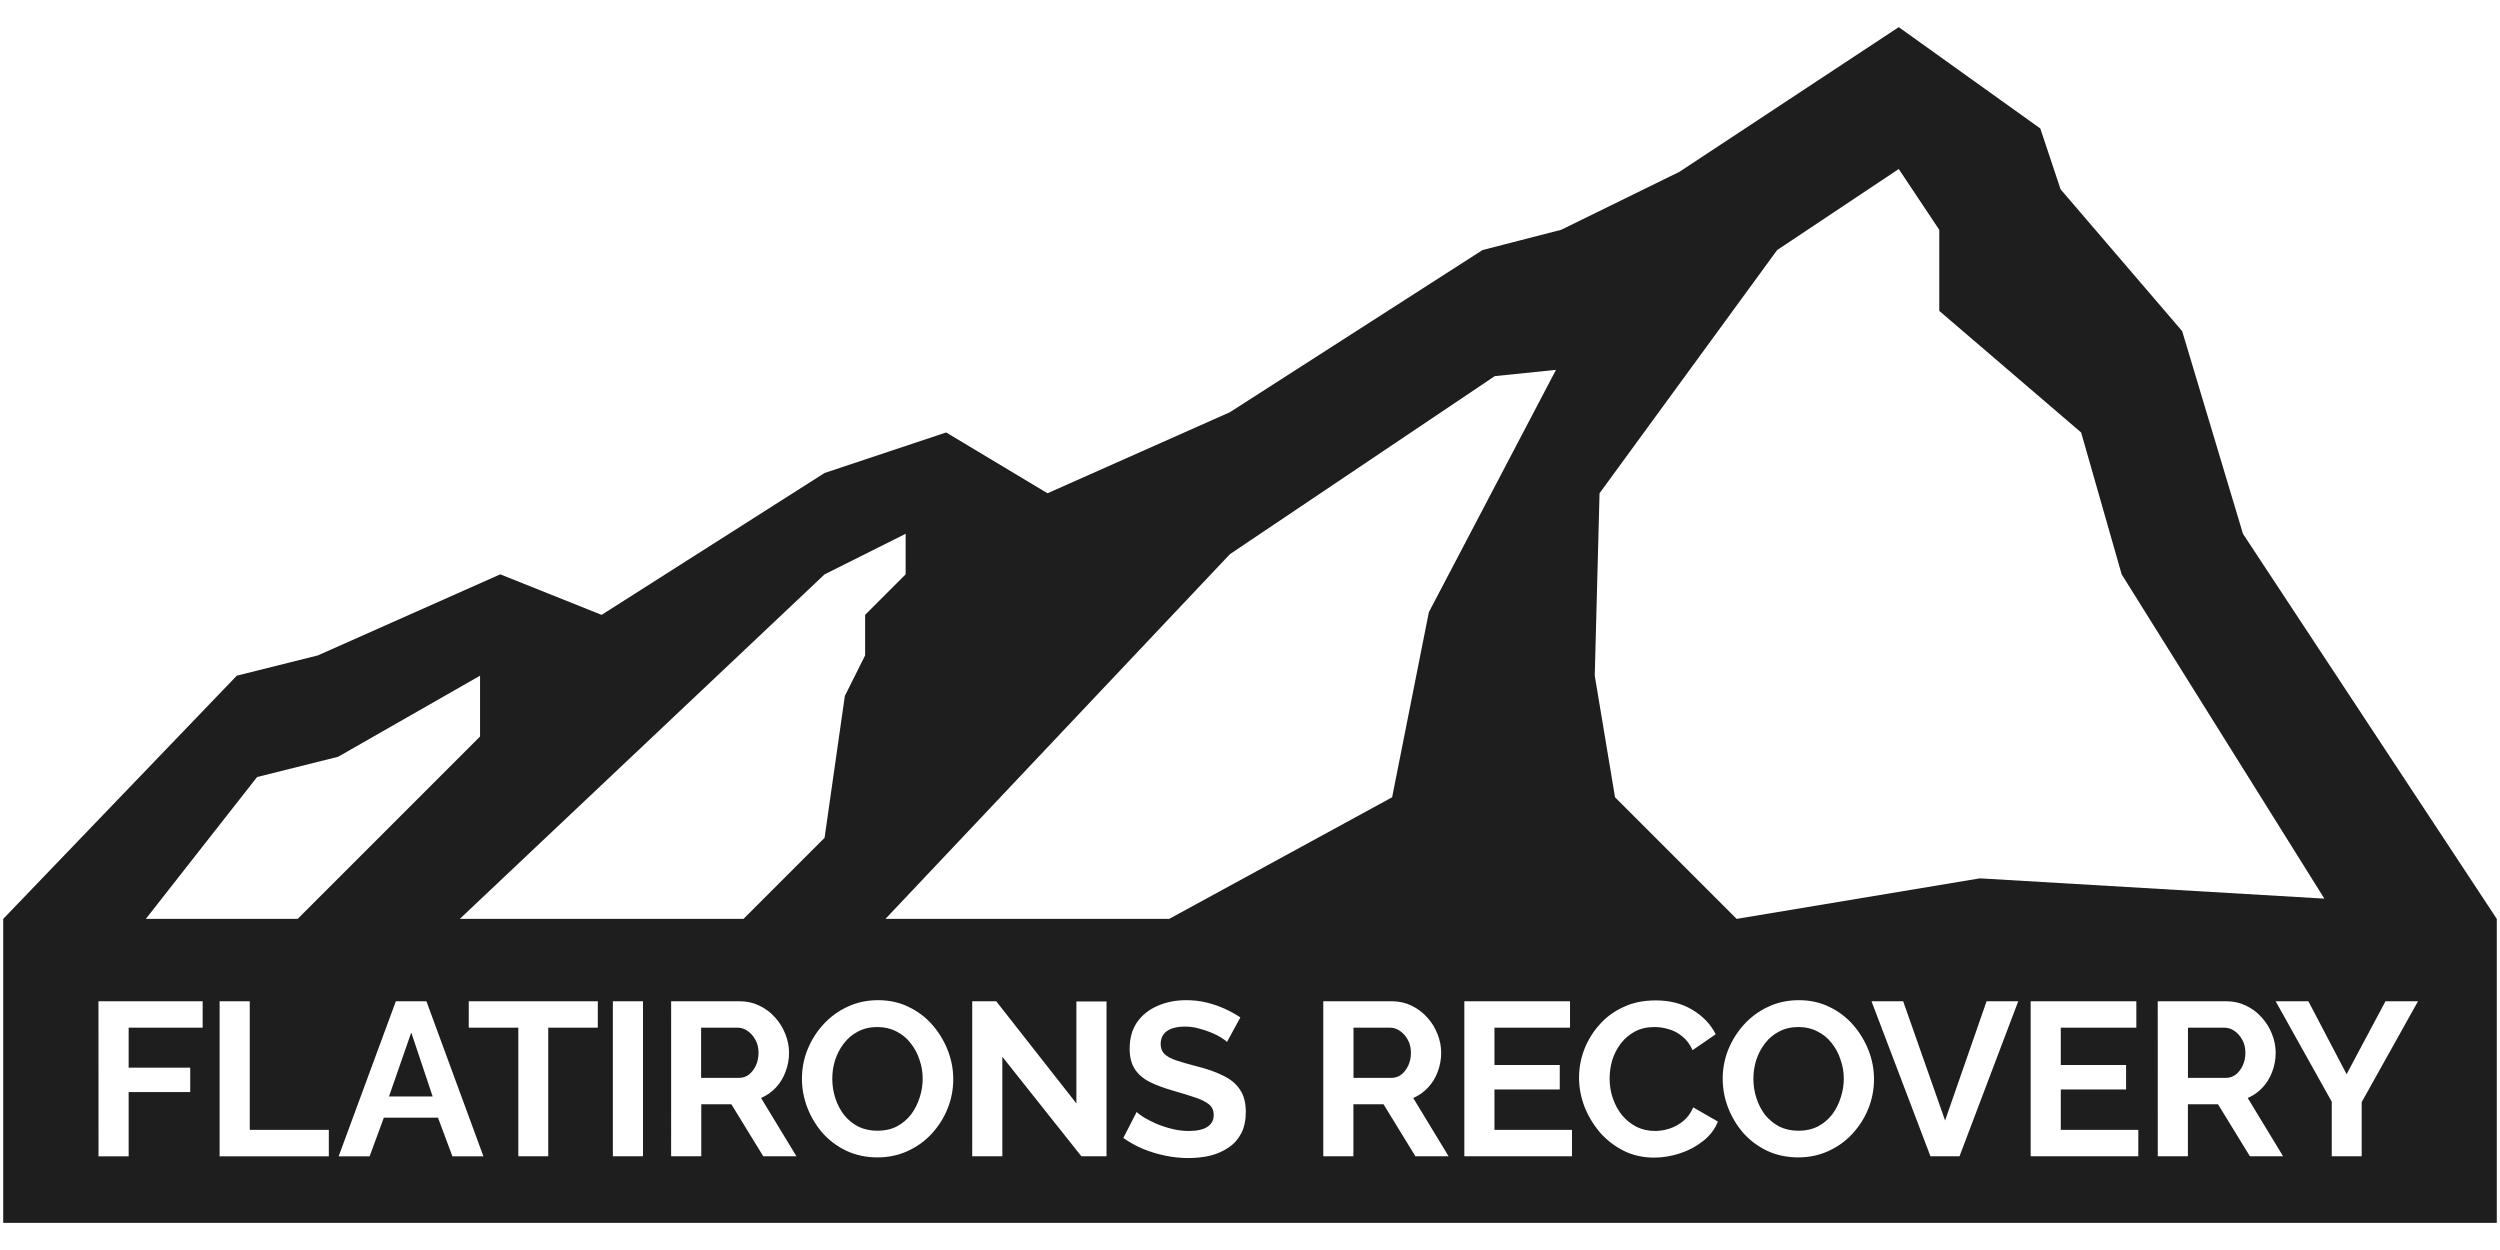
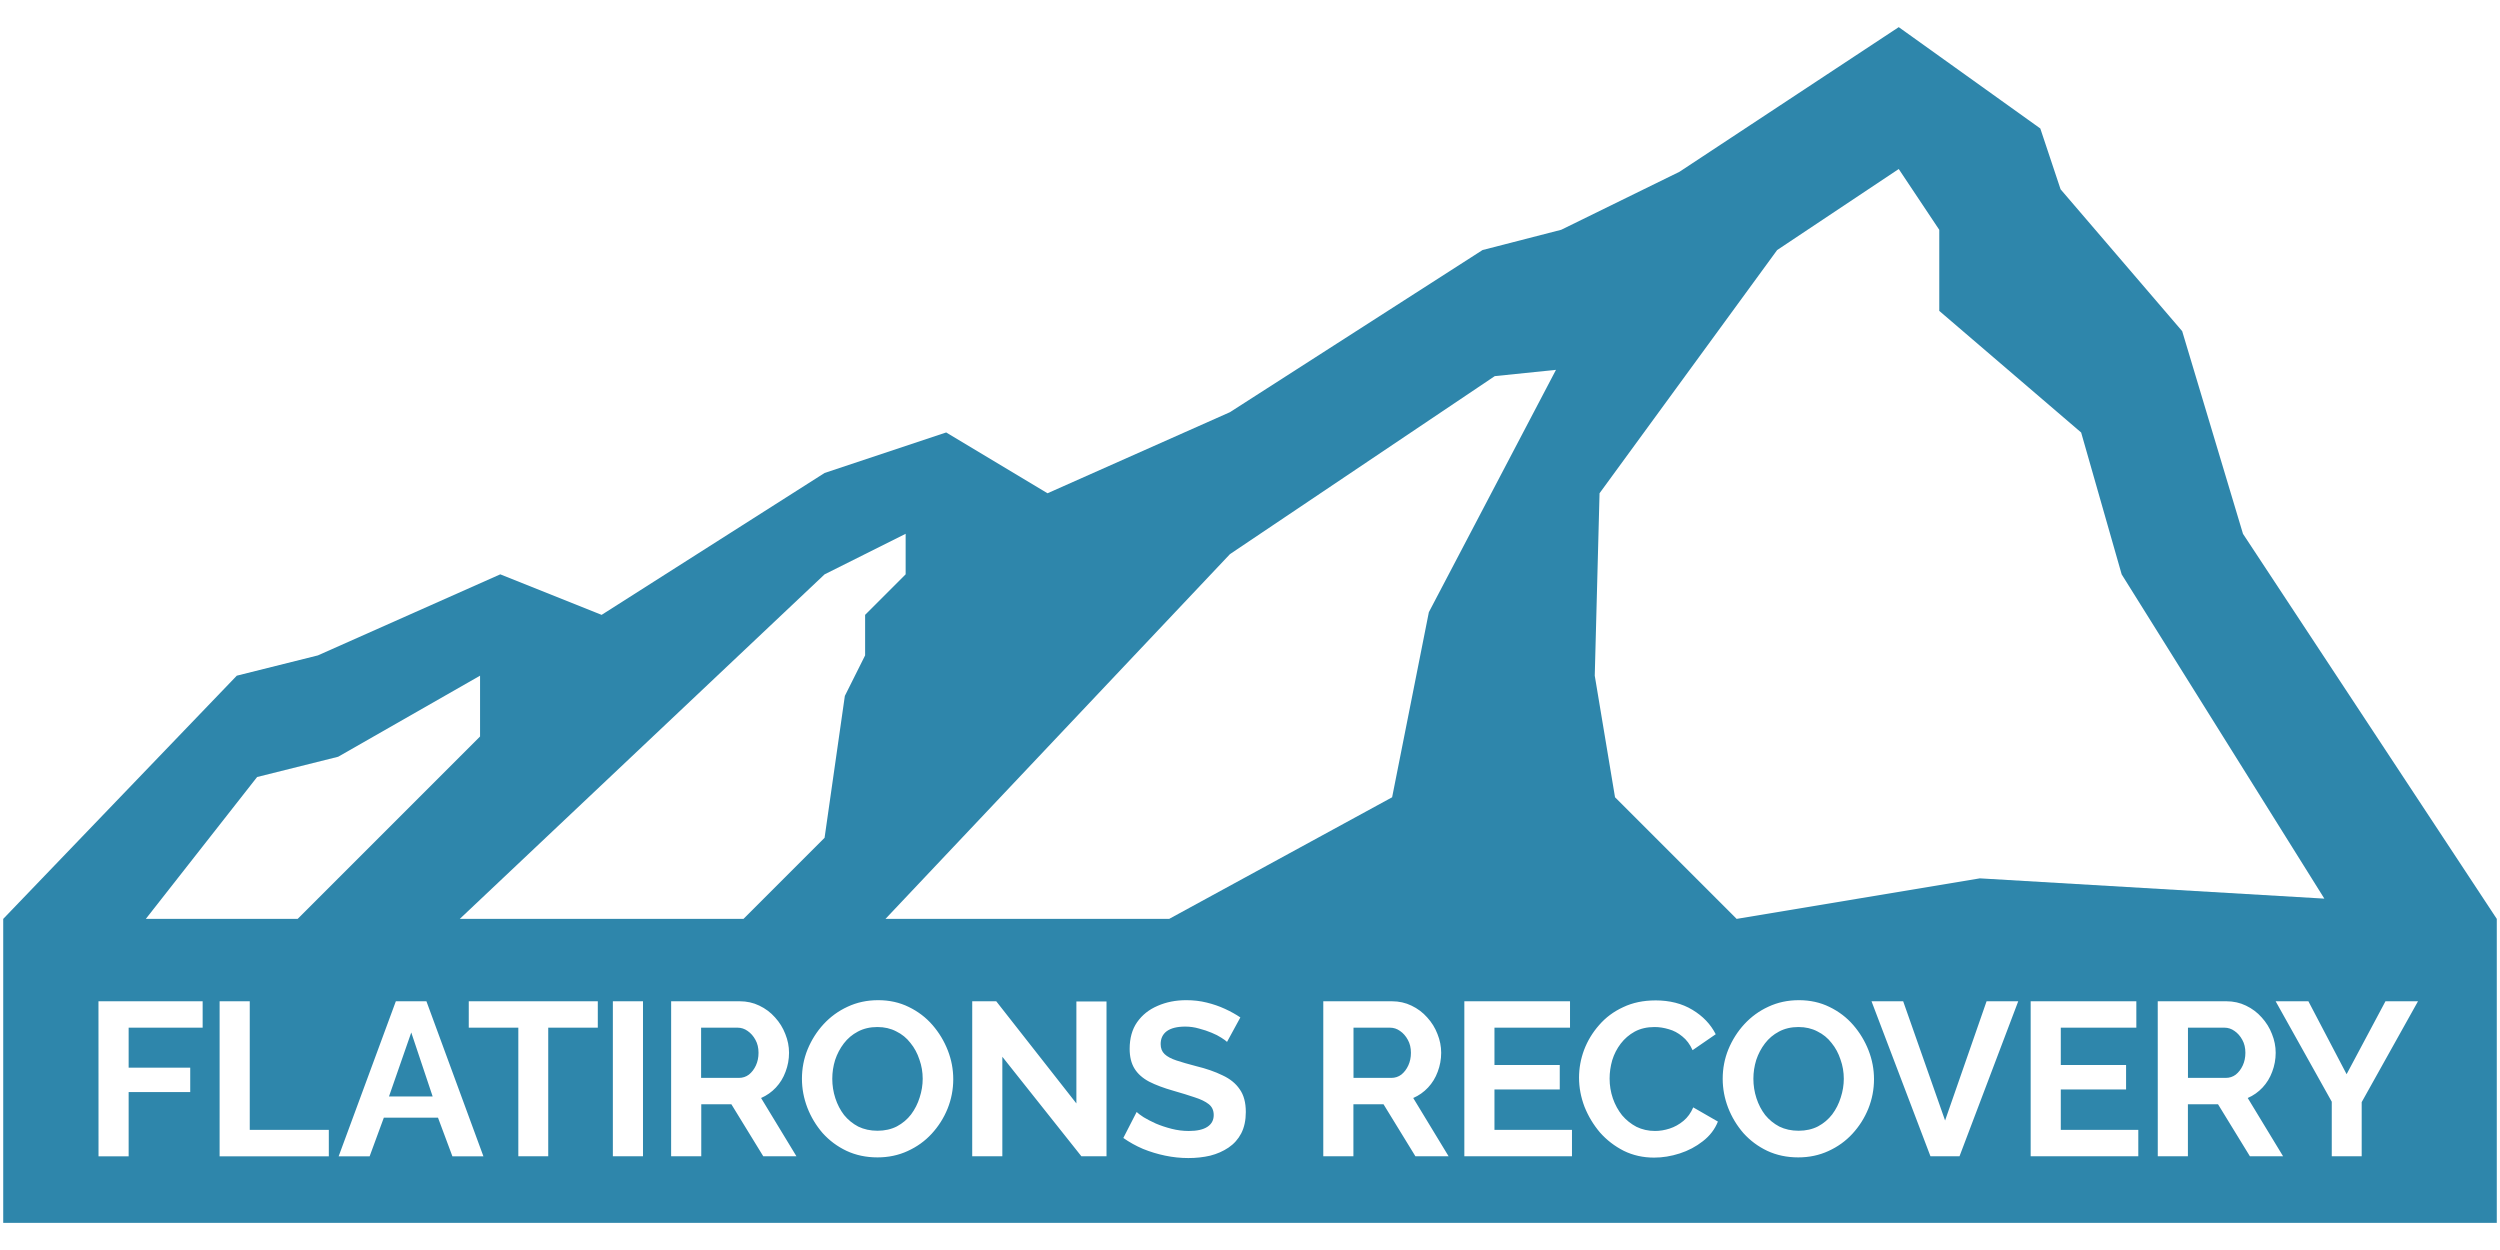
<svg xmlns="http://www.w3.org/2000/svg" id="svg4" viewBox="0 0 500 250" version="1.1">
  <defs id="defs8" />
-   <path style="stroke-width:1.031" id="path2" fill="#1e1e1e" d="m 379.748,5.427 -43.858,28.933 -23.641,11.594 -15.74,4.054 -50.521,32.429 -36.483,16.215 -20.268,-12.161 -24.322,8.106 -44.59,28.376 -20.268,-8.106 -36.483,16.215 -16.215,4.054 -46.715,48.644 v 60.795 H 499.357 V 183.778 L 448.598,106.769 436.437,66.232 412.115,37.857 408.062,25.696 Z m 0,28.376 8.106,12.161 V 62.179 l 28.376,24.322 8.106,28.376 40.537,64.848 -68.902,-4.054 -48.644,8.106 -24.322,-24.322 -4.054,-24.322 0.958,-36.483 35.524,-48.644 z m -68.551,40.165 -25.426,48.469 -7.346,37.019 -44.59,24.322 H 177.094 l 68.902,-72.956 52.955,-35.596 z M 181.129,106.759 v 8.106 l -8.106,8.106 v 8.106 l -4.054,8.106 -4.054,28.376 -16.215,16.215 H 91.96 l 72.956,-68.902 z m -85.117,28.376 v 12.161 L 59.53,183.778 H 29.163 l 22.259,-28.376 16.215,-4.054 z m 79.619,64.9 c 2.241,0 4.277,0.451 6.112,1.353 1.863,0.903 3.451,2.109 4.761,3.624 1.31,1.514 2.328,3.204 3.056,5.067 0.728,1.863 1.091,3.784 1.091,5.764 0,2.038 -0.378,4.002 -1.136,5.894 -0.757,1.863 -1.819,3.538 -3.188,5.023 -1.339,1.455 -2.94,2.605 -4.803,3.45 -1.834,0.844 -3.842,1.268 -6.026,1.268 -2.27,0 -4.337,-0.438 -6.2,-1.311 -1.834,-0.873 -3.421,-2.053 -4.761,-3.538 -1.31,-1.514 -2.328,-3.202 -3.056,-5.064 -0.728,-1.893 -1.093,-3.829 -1.093,-5.808 0,-2.067 0.378,-4.031 1.136,-5.894 0.786,-1.893 1.848,-3.567 3.188,-5.023 1.369,-1.484 2.971,-2.65 4.805,-3.494 1.863,-0.873 3.902,-1.309 6.115,-1.309 z m 61.609,0 c 1.455,0 2.824,0.159 4.105,0.48 1.31,0.32 2.532,0.743 3.668,1.268 1.136,0.524 2.156,1.091 3.058,1.703 l -2.664,4.891 c -0.204,-0.204 -0.582,-0.48 -1.136,-0.83 -0.524,-0.349 -1.179,-0.685 -1.965,-1.005 -0.757,-0.32 -1.588,-0.597 -2.491,-0.83 -0.902,-0.262 -1.818,-0.394 -2.75,-0.394 -1.631,0 -2.867,0.306 -3.711,0.917 -0.815,0.611 -1.223,1.47 -1.223,2.577 0,0.844 0.262,1.514 0.786,2.008 0.524,0.495 1.31,0.918 2.359,1.268 1.048,0.349 2.357,0.728 3.93,1.136 2.038,0.495 3.8,1.107 5.284,1.835 1.514,0.699 2.664,1.63 3.45,2.794 0.815,1.136 1.223,2.649 1.223,4.542 0,1.66 -0.306,3.086 -0.917,4.28 -0.611,1.165 -1.455,2.11 -2.532,2.839 -1.077,0.728 -2.299,1.268 -3.668,1.617 -1.369,0.32 -2.824,0.48 -4.367,0.48 -1.543,0 -3.086,-0.159 -4.629,-0.48 -1.543,-0.32 -3.028,-0.771 -4.455,-1.353 -1.427,-0.611 -2.735,-1.341 -3.93,-2.185 l 2.664,-5.197 c 0.262,0.262 0.727,0.613 1.397,1.049 0.67,0.408 1.483,0.828 2.445,1.266 0.961,0.408 2.008,0.758 3.144,1.049 1.136,0.291 2.286,0.436 3.45,0.436 1.631,0 2.87,-0.276 3.713,-0.83 0.844,-0.553 1.265,-1.34 1.265,-2.359 0,-0.932 -0.334,-1.659 -1.003,-2.183 -0.67,-0.524 -1.603,-0.977 -2.796,-1.355 -1.193,-0.407 -2.604,-0.843 -4.235,-1.309 -1.95,-0.553 -3.58,-1.166 -4.891,-1.835 -1.31,-0.699 -2.286,-1.572 -2.926,-2.62 -0.641,-1.048 -0.961,-2.357 -0.961,-3.93 0,-2.125 0.495,-3.902 1.485,-5.329 1.019,-1.455 2.388,-2.546 4.105,-3.274 1.717,-0.757 3.625,-1.136 5.721,-1.136 z m 122.538,0 c 2.241,0 4.281,0.451 6.115,1.353 1.863,0.903 3.449,2.109 4.759,3.624 1.31,1.514 2.33,3.204 3.058,5.067 0.728,1.863 1.091,3.784 1.091,5.764 0,2.038 -0.378,4.002 -1.136,5.894 -0.757,1.863 -1.819,3.538 -3.188,5.023 -1.339,1.455 -2.94,2.605 -4.802,3.45 -1.834,0.844 -3.842,1.268 -6.026,1.268 -2.271,0 -4.338,-0.438 -6.202,-1.311 -1.834,-0.873 -3.419,-2.053 -4.759,-3.538 -1.31,-1.514 -2.33,-3.202 -3.058,-5.064 -0.728,-1.893 -1.091,-3.829 -1.091,-5.808 0,-2.067 0.378,-4.031 1.136,-5.894 0.786,-1.893 1.848,-3.567 3.188,-5.023 1.369,-1.484 2.969,-2.65 4.803,-3.494 1.863,-0.873 3.901,-1.309 6.115,-1.309 z m -28.685,0.044 c 2.853,0 5.312,0.625 7.379,1.877 2.096,1.252 3.654,2.882 4.673,4.891 l -4.629,3.188 c -0.524,-1.165 -1.209,-2.08 -2.053,-2.75 -0.844,-0.699 -1.745,-1.179 -2.707,-1.441 -0.961,-0.291 -1.908,-0.438 -2.841,-0.438 -1.514,0 -2.838,0.306 -3.973,0.917 -1.106,0.611 -2.037,1.413 -2.794,2.402 -0.757,0.99 -1.324,2.095 -1.703,3.318 -0.349,1.222 -0.524,2.445 -0.524,3.668 0,1.369 0.217,2.694 0.654,3.975 0.437,1.252 1.049,2.372 1.835,3.362 0.815,0.961 1.776,1.732 2.882,2.315 1.136,0.553 2.372,0.83 3.711,0.83 0.961,0 1.936,-0.159 2.926,-0.48 0.99,-0.32 1.908,-0.83 2.752,-1.529 0.844,-0.698 1.499,-1.602 1.965,-2.709 l 4.935,2.841 c -0.611,1.543 -1.616,2.852 -3.014,3.93 -1.368,1.077 -2.912,1.892 -4.629,2.445 -1.717,0.553 -3.42,0.832 -5.109,0.832 -2.212,0 -4.236,-0.453 -6.07,-1.355 -1.834,-0.932 -3.421,-2.154 -4.761,-3.668 -1.31,-1.543 -2.343,-3.26 -3.1,-5.153 -0.728,-1.922 -1.091,-3.858 -1.091,-5.808 0,-1.893 0.336,-3.741 1.005,-5.546 0.699,-1.834 1.702,-3.495 3.012,-4.979 1.31,-1.514 2.911,-2.707 4.803,-3.579 1.893,-0.902 4.047,-1.353 6.464,-1.353 z m -311.399,0.174 h 20.836 v 5.284 H 25.729 v 7.991 h 12.316 v 4.891 H 25.729 v 12.842 h -6.026 z m 24.229,0 h 6.028 v 25.725 h 15.812 v 5.282 h 1.967 l 11.439,-31.006 h 6.115 l 11.398,31.006 h -6.202 l -2.882,-7.729 H 76.768 l -2.841,7.729 h -8.167 1.967 -23.806 z m 49.83,0 h 25.807 v 5.284 h -9.913 v 25.714 h -5.982 v -25.714 h -9.913 z m 28.819,0 h 6.026 v 31.006 h -6.026 z m 11.656,0 h 13.708 c 1.427,0 2.735,0.291 3.93,0.873 1.222,0.582 2.27,1.369 3.144,2.359 0.902,0.99 1.586,2.095 2.053,3.318 0.495,1.222 0.744,2.474 0.744,3.756 0,1.31 -0.234,2.577 -0.7,3.8 -0.437,1.193 -1.077,2.241 -1.921,3.144 -0.844,0.903 -1.835,1.602 -2.971,2.097 l 7.074,11.656 h -6.635 l -6.375,-10.397 h -6.026 v 10.397 h -6.028 z m 60.217,0 h 4.803 l 16.029,20.433 v -20.392 h 6.026 v 30.965 h -5.023 l -15.812,-19.907 v 19.907 h -6.026 z m 70.212,0 h 13.708 c 1.427,0 2.738,0.291 3.932,0.873 1.223,0.582 2.27,1.369 3.144,2.359 0.903,0.99 1.586,2.095 2.053,3.318 0.495,1.222 0.742,2.474 0.742,3.756 0,1.31 -0.232,2.577 -0.698,3.8 -0.437,1.193 -1.079,2.241 -1.923,3.144 -0.844,0.903 -1.833,1.602 -2.969,2.097 l 7.074,11.656 h -6.637 l -6.375,-10.397 h -6.026 v 10.397 h -6.026 z m 28.211,0 h 21.135 v 5.284 h -15.111 v 7.467 h 13.058 v 4.891 h -13.058 v 8.078 h 15.503 v 5.282 h -21.527 z m 81.434,0 h 6.332 l 8.383,23.847 8.299,-23.847 h 6.332 l -11.748,31.006 h -5.806 z m 31.831,0 h 21.135 v 5.284 h -15.111 v 7.467 h 13.058 v 4.891 h -13.058 v 8.078 h 15.503 v 5.282 h -21.527 z m 25.415,0 h 13.718 c 1.427,0 2.735,0.291 3.93,0.873 1.222,0.582 2.27,1.369 3.144,2.359 0.902,0.99 1.586,2.095 2.053,3.318 0.495,1.222 0.744,2.474 0.744,3.756 0,1.31 -0.234,2.577 -0.7,3.8 -0.437,1.193 -1.077,2.241 -1.921,3.144 -0.844,0.903 -1.835,1.602 -2.971,2.097 l 7.074,11.656 h -6.637 l -6.373,-10.397 h -6.028 v 10.397 h -6.026 z m 23.579,0 h 6.552 l 7.641,14.585 7.773,-14.585 h 6.508 l -11.264,20.175 v 10.83 h -5.985 V 220.345 Z M 175.497,205.404 c -1.484,0 -2.794,0.306 -3.93,0.917 -1.107,0.582 -2.039,1.369 -2.796,2.359 -0.757,0.99 -1.339,2.095 -1.747,3.318 -0.379,1.222 -0.568,2.474 -0.568,3.756 0,1.339 0.204,2.635 0.612,3.888 0.408,1.252 0.99,2.372 1.747,3.362 0.786,0.961 1.732,1.732 2.839,2.315 1.136,0.553 2.417,0.83 3.843,0.83 1.455,0 2.75,-0.291 3.886,-0.873 1.136,-0.611 2.084,-1.411 2.841,-2.4 0.757,-1.019 1.324,-2.141 1.703,-3.364 0.408,-1.252 0.612,-2.503 0.612,-3.756 0,-1.339 -0.219,-2.619 -0.656,-3.841 -0.408,-1.252 -1.005,-2.359 -1.791,-3.32 -0.757,-0.99 -1.703,-1.762 -2.839,-2.315 -1.107,-0.582 -2.358,-0.873 -3.756,-0.873 z m 184.22,0 c -1.484,0 -2.794,0.306 -3.93,0.917 -1.107,0.582 -2.037,1.369 -2.794,2.359 -0.757,0.99 -1.339,2.095 -1.747,3.318 -0.378,1.222 -0.568,2.474 -0.568,3.756 0,1.339 0.204,2.635 0.612,3.888 0.408,1.252 0.99,2.372 1.747,3.362 0.786,0.961 1.732,1.732 2.839,2.315 1.136,0.553 2.415,0.83 3.841,0.83 1.455,0 2.752,-0.291 3.888,-0.873 1.136,-0.611 2.081,-1.411 2.839,-2.4 0.757,-1.019 1.324,-2.141 1.703,-3.364 0.408,-1.252 0.612,-2.503 0.612,-3.756 0,-1.339 -0.219,-2.619 -0.656,-3.841 -0.408,-1.252 -1.003,-2.359 -1.789,-3.32 -0.757,-0.99 -1.705,-1.762 -2.841,-2.315 -1.107,-0.582 -2.358,-0.873 -3.756,-0.873 z m -219.496,0.132 v 10.043 h 7.553 c 0.757,0 1.427,-0.219 2.008,-0.656 0.582,-0.466 1.05,-1.078 1.399,-1.835 0.349,-0.757 0.524,-1.601 0.524,-2.532 0,-0.99 -0.204,-1.848 -0.612,-2.577 -0.408,-0.757 -0.933,-1.354 -1.573,-1.791 -0.611,-0.437 -1.281,-0.654 -2.008,-0.654 z m 130.48,0 v 10.043 h 7.555 c 0.757,0 1.427,-0.219 2.008,-0.656 0.582,-0.466 1.048,-1.078 1.397,-1.835 0.349,-0.757 0.524,-1.601 0.524,-2.532 0,-0.99 -0.204,-1.848 -0.612,-2.577 -0.408,-0.757 -0.93,-1.354 -1.571,-1.791 -0.611,-0.437 -1.281,-0.654 -2.008,-0.654 z m 166.891,0 v 10.043 h 7.555 c 0.757,0 1.427,-0.219 2.008,-0.656 0.582,-0.466 1.048,-1.078 1.397,-1.835 0.349,-0.757 0.526,-1.601 0.526,-2.532 0,-0.99 -0.204,-1.848 -0.612,-2.577 -0.408,-0.757 -0.933,-1.354 -1.573,-1.791 -0.611,-0.437 -1.281,-0.654 -2.008,-0.654 z m -355.34,0.959 -4.455,12.8 h 8.734 z" />
+   <path style="stroke-width:1.031;fill:#2e86ab;fill-opacity:1" id="path2" fill="#1e1e1e" d="m 379.748,5.427 -43.858,28.933 -23.641,11.594 -15.74,4.054 -50.521,32.429 -36.483,16.215 -20.268,-12.161 -24.322,8.106 -44.59,28.376 -20.268,-8.106 -36.483,16.215 -16.215,4.054 -46.715,48.644 v 60.795 H 499.357 V 183.778 L 448.598,106.769 436.437,66.232 412.115,37.857 408.062,25.696 Z m 0,28.376 8.106,12.161 V 62.179 l 28.376,24.322 8.106,28.376 40.537,64.848 -68.902,-4.054 -48.644,8.106 -24.322,-24.322 -4.054,-24.322 0.958,-36.483 35.524,-48.644 z m -68.551,40.165 -25.426,48.469 -7.346,37.019 -44.59,24.322 H 177.094 l 68.902,-72.956 52.955,-35.596 z M 181.129,106.759 v 8.106 l -8.106,8.106 v 8.106 l -4.054,8.106 -4.054,28.376 -16.215,16.215 H 91.96 l 72.956,-68.902 z m -85.117,28.376 v 12.161 L 59.53,183.778 H 29.163 l 22.259,-28.376 16.215,-4.054 z m 79.619,64.9 c 2.241,0 4.277,0.451 6.112,1.353 1.863,0.903 3.451,2.109 4.761,3.624 1.31,1.514 2.328,3.204 3.056,5.067 0.728,1.863 1.091,3.784 1.091,5.764 0,2.038 -0.378,4.002 -1.136,5.894 -0.757,1.863 -1.819,3.538 -3.188,5.023 -1.339,1.455 -2.94,2.605 -4.803,3.45 -1.834,0.844 -3.842,1.268 -6.026,1.268 -2.27,0 -4.337,-0.438 -6.2,-1.311 -1.834,-0.873 -3.421,-2.053 -4.761,-3.538 -1.31,-1.514 -2.328,-3.202 -3.056,-5.064 -0.728,-1.893 -1.093,-3.829 -1.093,-5.808 0,-2.067 0.378,-4.031 1.136,-5.894 0.786,-1.893 1.848,-3.567 3.188,-5.023 1.369,-1.484 2.971,-2.65 4.805,-3.494 1.863,-0.873 3.902,-1.309 6.115,-1.309 z m 61.609,0 c 1.455,0 2.824,0.159 4.105,0.48 1.31,0.32 2.532,0.743 3.668,1.268 1.136,0.524 2.156,1.091 3.058,1.703 l -2.664,4.891 c -0.204,-0.204 -0.582,-0.48 -1.136,-0.83 -0.524,-0.349 -1.179,-0.685 -1.965,-1.005 -0.757,-0.32 -1.588,-0.597 -2.491,-0.83 -0.902,-0.262 -1.818,-0.394 -2.75,-0.394 -1.631,0 -2.867,0.306 -3.711,0.917 -0.815,0.611 -1.223,1.47 -1.223,2.577 0,0.844 0.262,1.514 0.786,2.008 0.524,0.495 1.31,0.918 2.359,1.268 1.048,0.349 2.357,0.728 3.93,1.136 2.038,0.495 3.8,1.107 5.284,1.835 1.514,0.699 2.664,1.63 3.45,2.794 0.815,1.136 1.223,2.649 1.223,4.542 0,1.66 -0.306,3.086 -0.917,4.28 -0.611,1.165 -1.455,2.11 -2.532,2.839 -1.077,0.728 -2.299,1.268 -3.668,1.617 -1.369,0.32 -2.824,0.48 -4.367,0.48 -1.543,0 -3.086,-0.159 -4.629,-0.48 -1.543,-0.32 -3.028,-0.771 -4.455,-1.353 -1.427,-0.611 -2.735,-1.341 -3.93,-2.185 l 2.664,-5.197 c 0.262,0.262 0.727,0.613 1.397,1.049 0.67,0.408 1.483,0.828 2.445,1.266 0.961,0.408 2.008,0.758 3.144,1.049 1.136,0.291 2.286,0.436 3.45,0.436 1.631,0 2.87,-0.276 3.713,-0.83 0.844,-0.553 1.265,-1.34 1.265,-2.359 0,-0.932 -0.334,-1.659 -1.003,-2.183 -0.67,-0.524 -1.603,-0.977 -2.796,-1.355 -1.193,-0.407 -2.604,-0.843 -4.235,-1.309 -1.95,-0.553 -3.58,-1.166 -4.891,-1.835 -1.31,-0.699 -2.286,-1.572 -2.926,-2.62 -0.641,-1.048 -0.961,-2.357 -0.961,-3.93 0,-2.125 0.495,-3.902 1.485,-5.329 1.019,-1.455 2.388,-2.546 4.105,-3.274 1.717,-0.757 3.625,-1.136 5.721,-1.136 z m 122.538,0 c 2.241,0 4.281,0.451 6.115,1.353 1.863,0.903 3.449,2.109 4.759,3.624 1.31,1.514 2.33,3.204 3.058,5.067 0.728,1.863 1.091,3.784 1.091,5.764 0,2.038 -0.378,4.002 -1.136,5.894 -0.757,1.863 -1.819,3.538 -3.188,5.023 -1.339,1.455 -2.94,2.605 -4.802,3.45 -1.834,0.844 -3.842,1.268 -6.026,1.268 -2.271,0 -4.338,-0.438 -6.202,-1.311 -1.834,-0.873 -3.419,-2.053 -4.759,-3.538 -1.31,-1.514 -2.33,-3.202 -3.058,-5.064 -0.728,-1.893 -1.091,-3.829 -1.091,-5.808 0,-2.067 0.378,-4.031 1.136,-5.894 0.786,-1.893 1.848,-3.567 3.188,-5.023 1.369,-1.484 2.969,-2.65 4.803,-3.494 1.863,-0.873 3.901,-1.309 6.115,-1.309 z m -28.685,0.044 c 2.853,0 5.312,0.625 7.379,1.877 2.096,1.252 3.654,2.882 4.673,4.891 l -4.629,3.188 c -0.524,-1.165 -1.209,-2.08 -2.053,-2.75 -0.844,-0.699 -1.745,-1.179 -2.707,-1.441 -0.961,-0.291 -1.908,-0.438 -2.841,-0.438 -1.514,0 -2.838,0.306 -3.973,0.917 -1.106,0.611 -2.037,1.413 -2.794,2.402 -0.757,0.99 -1.324,2.095 -1.703,3.318 -0.349,1.222 -0.524,2.445 -0.524,3.668 0,1.369 0.217,2.694 0.654,3.975 0.437,1.252 1.049,2.372 1.835,3.362 0.815,0.961 1.776,1.732 2.882,2.315 1.136,0.553 2.372,0.83 3.711,0.83 0.961,0 1.936,-0.159 2.926,-0.48 0.99,-0.32 1.908,-0.83 2.752,-1.529 0.844,-0.698 1.499,-1.602 1.965,-2.709 l 4.935,2.841 c -0.611,1.543 -1.616,2.852 -3.014,3.93 -1.368,1.077 -2.912,1.892 -4.629,2.445 -1.717,0.553 -3.42,0.832 -5.109,0.832 -2.212,0 -4.236,-0.453 -6.07,-1.355 -1.834,-0.932 -3.421,-2.154 -4.761,-3.668 -1.31,-1.543 -2.343,-3.26 -3.1,-5.153 -0.728,-1.922 -1.091,-3.858 -1.091,-5.808 0,-1.893 0.336,-3.741 1.005,-5.546 0.699,-1.834 1.702,-3.495 3.012,-4.979 1.31,-1.514 2.911,-2.707 4.803,-3.579 1.893,-0.902 4.047,-1.353 6.464,-1.353 z m -311.399,0.174 h 20.836 v 5.284 H 25.729 v 7.991 h 12.316 v 4.891 H 25.729 v 12.842 h -6.026 z m 24.229,0 h 6.028 v 25.725 h 15.812 v 5.282 h 1.967 l 11.439,-31.006 h 6.115 l 11.398,31.006 h -6.202 l -2.882,-7.729 H 76.768 l -2.841,7.729 h -8.167 1.967 -23.806 z m 49.83,0 h 25.807 v 5.284 h -9.913 v 25.714 h -5.982 v -25.714 h -9.913 z m 28.819,0 h 6.026 v 31.006 h -6.026 z m 11.656,0 h 13.708 c 1.427,0 2.735,0.291 3.93,0.873 1.222,0.582 2.27,1.369 3.144,2.359 0.902,0.99 1.586,2.095 2.053,3.318 0.495,1.222 0.744,2.474 0.744,3.756 0,1.31 -0.234,2.577 -0.7,3.8 -0.437,1.193 -1.077,2.241 -1.921,3.144 -0.844,0.903 -1.835,1.602 -2.971,2.097 l 7.074,11.656 h -6.635 l -6.375,-10.397 h -6.026 v 10.397 h -6.028 z m 60.217,0 h 4.803 l 16.029,20.433 v -20.392 h 6.026 v 30.965 h -5.023 l -15.812,-19.907 v 19.907 h -6.026 z m 70.212,0 h 13.708 c 1.427,0 2.738,0.291 3.932,0.873 1.223,0.582 2.27,1.369 3.144,2.359 0.903,0.99 1.586,2.095 2.053,3.318 0.495,1.222 0.742,2.474 0.742,3.756 0,1.31 -0.232,2.577 -0.698,3.8 -0.437,1.193 -1.079,2.241 -1.923,3.144 -0.844,0.903 -1.833,1.602 -2.969,2.097 l 7.074,11.656 h -6.637 l -6.375,-10.397 h -6.026 v 10.397 h -6.026 z m 28.211,0 h 21.135 v 5.284 h -15.111 v 7.467 h 13.058 v 4.891 h -13.058 v 8.078 h 15.503 v 5.282 h -21.527 z m 81.434,0 h 6.332 l 8.383,23.847 8.299,-23.847 h 6.332 l -11.748,31.006 h -5.806 z m 31.831,0 h 21.135 v 5.284 h -15.111 v 7.467 h 13.058 v 4.891 h -13.058 v 8.078 h 15.503 v 5.282 h -21.527 z m 25.415,0 h 13.718 c 1.427,0 2.735,0.291 3.93,0.873 1.222,0.582 2.27,1.369 3.144,2.359 0.902,0.99 1.586,2.095 2.053,3.318 0.495,1.222 0.744,2.474 0.744,3.756 0,1.31 -0.234,2.577 -0.7,3.8 -0.437,1.193 -1.077,2.241 -1.921,3.144 -0.844,0.903 -1.835,1.602 -2.971,2.097 l 7.074,11.656 h -6.637 l -6.373,-10.397 h -6.028 v 10.397 h -6.026 z m 23.579,0 h 6.552 l 7.641,14.585 7.773,-14.585 h 6.508 l -11.264,20.175 v 10.83 h -5.985 V 220.345 Z M 175.497,205.404 c -1.484,0 -2.794,0.306 -3.93,0.917 -1.107,0.582 -2.039,1.369 -2.796,2.359 -0.757,0.99 -1.339,2.095 -1.747,3.318 -0.379,1.222 -0.568,2.474 -0.568,3.756 0,1.339 0.204,2.635 0.612,3.888 0.408,1.252 0.99,2.372 1.747,3.362 0.786,0.961 1.732,1.732 2.839,2.315 1.136,0.553 2.417,0.83 3.843,0.83 1.455,0 2.75,-0.291 3.886,-0.873 1.136,-0.611 2.084,-1.411 2.841,-2.4 0.757,-1.019 1.324,-2.141 1.703,-3.364 0.408,-1.252 0.612,-2.503 0.612,-3.756 0,-1.339 -0.219,-2.619 -0.656,-3.841 -0.408,-1.252 -1.005,-2.359 -1.791,-3.32 -0.757,-0.99 -1.703,-1.762 -2.839,-2.315 -1.107,-0.582 -2.358,-0.873 -3.756,-0.873 z m 184.22,0 c -1.484,0 -2.794,0.306 -3.93,0.917 -1.107,0.582 -2.037,1.369 -2.794,2.359 -0.757,0.99 -1.339,2.095 -1.747,3.318 -0.378,1.222 -0.568,2.474 -0.568,3.756 0,1.339 0.204,2.635 0.612,3.888 0.408,1.252 0.99,2.372 1.747,3.362 0.786,0.961 1.732,1.732 2.839,2.315 1.136,0.553 2.415,0.83 3.841,0.83 1.455,0 2.752,-0.291 3.888,-0.873 1.136,-0.611 2.081,-1.411 2.839,-2.4 0.757,-1.019 1.324,-2.141 1.703,-3.364 0.408,-1.252 0.612,-2.503 0.612,-3.756 0,-1.339 -0.219,-2.619 -0.656,-3.841 -0.408,-1.252 -1.003,-2.359 -1.789,-3.32 -0.757,-0.99 -1.705,-1.762 -2.841,-2.315 -1.107,-0.582 -2.358,-0.873 -3.756,-0.873 z m -219.496,0.132 v 10.043 h 7.553 c 0.757,0 1.427,-0.219 2.008,-0.656 0.582,-0.466 1.05,-1.078 1.399,-1.835 0.349,-0.757 0.524,-1.601 0.524,-2.532 0,-0.99 -0.204,-1.848 -0.612,-2.577 -0.408,-0.757 -0.933,-1.354 -1.573,-1.791 -0.611,-0.437 -1.281,-0.654 -2.008,-0.654 z m 130.48,0 v 10.043 h 7.555 c 0.757,0 1.427,-0.219 2.008,-0.656 0.582,-0.466 1.048,-1.078 1.397,-1.835 0.349,-0.757 0.524,-1.601 0.524,-2.532 0,-0.99 -0.204,-1.848 -0.612,-2.577 -0.408,-0.757 -0.93,-1.354 -1.571,-1.791 -0.611,-0.437 -1.281,-0.654 -2.008,-0.654 z m 166.891,0 v 10.043 h 7.555 c 0.757,0 1.427,-0.219 2.008,-0.656 0.582,-0.466 1.048,-1.078 1.397,-1.835 0.349,-0.757 0.526,-1.601 0.526,-2.532 0,-0.99 -0.204,-1.848 -0.612,-2.577 -0.408,-0.757 -0.933,-1.354 -1.573,-1.791 -0.611,-0.437 -1.281,-0.654 -2.008,-0.654 z m -355.34,0.959 -4.455,12.8 h 8.734 z" />
</svg>
